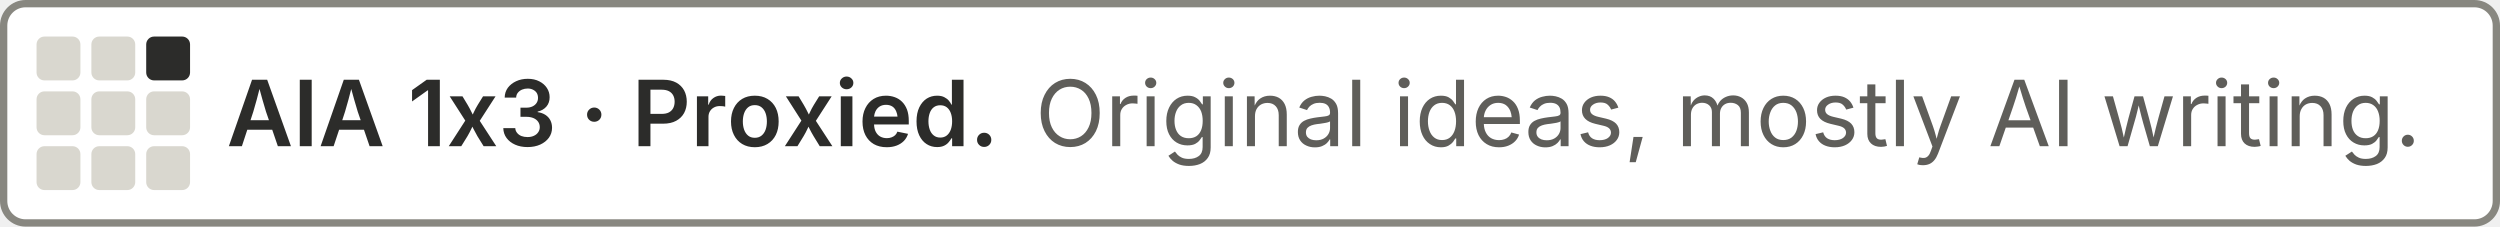
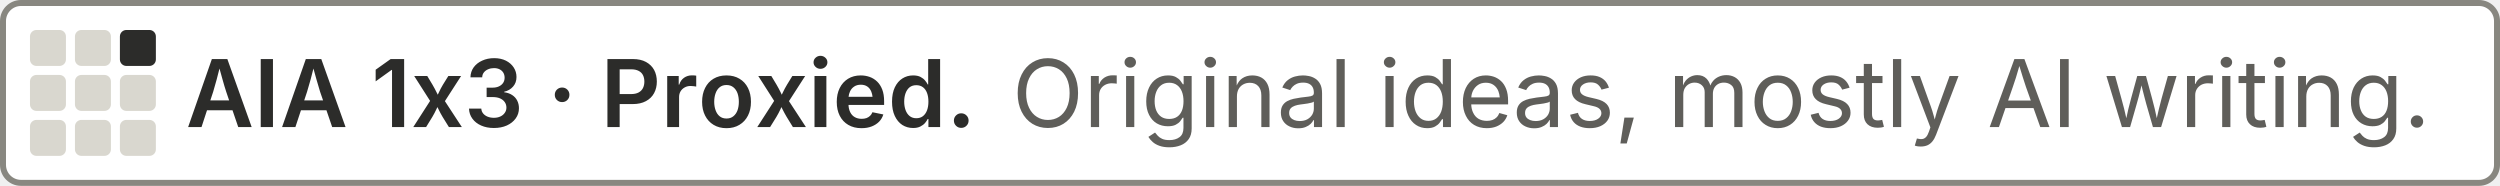
- <svg xmlns="http://www.w3.org/2000/svg" width="342" height="31" viewBox="0 0 342 31" role="img" aria-label="AIA 1x3 · Proxied: original ideas, mostly AI writing">
-   <rect x="0.5" y="0.5" width="341" height="30" rx="3" fill="#FFFFFF" stroke="#888780" />
+ <svg xmlns="http://www.w3.org/2000/svg" width="417" height="31" viewBox="0 0 417 31" role="img" aria-label="AIA 1x3 · Proxied: original ideas, mostly AI writing">
+   <rect x="0.5" y="0.5" width="416" height="30" rx="3" fill="#FFFFFF" stroke="#888780" />
  <rect x="5" y="5" width="6" height="6" rx="1.08" fill="#D9D7CF" />
  <rect x="12.5" y="5" width="6" height="6" rx="1.08" fill="#D9D7CF" />
  <rect x="20" y="5" width="6" height="6" rx="1.08" fill="#2C2C2A" />
  <rect x="5" y="12.5" width="6" height="6" rx="1.08" fill="#D9D7CF" />
  <rect x="12.5" y="12.5" width="6" height="6" rx="1.08" fill="#D9D7CF" />
  <rect x="20" y="12.5" width="6" height="6" rx="1.08" fill="#D9D7CF" />
  <rect x="5" y="20" width="6" height="6" rx="1.08" fill="#D9D7CF" />
  <rect x="12.5" y="20" width="6" height="6" rx="1.08" fill="#D9D7CF" />
  <rect x="20" y="20" width="6" height="6" rx="1.08" fill="#D9D7CF" />
-   <path fill="#2C2C2A" d="M33.09 20L31.31 20L34.48 10.91L36.55 10.91L39.80 20L38.01 20L37.24 17.75L33.83 17.75L33.09 20M34.27 16.44L36.79 16.44L36.39 15.28Q36.15 14.54 35.90 13.62Q35.71 12.96 35.50 12.17Q35.30 12.97 35.12 13.63Q34.87 14.57 34.65 15.28M41.01 10.91L42.64 10.91L42.64 20L41.01 20M45.64 20L43.86 20L47.03 10.91L49.10 10.91L52.35 20L50.56 20L49.79 17.75L46.39 17.75L45.64 20M46.82 16.44L49.34 16.44L48.94 15.28Q48.71 14.54 48.45 13.62Q48.27 12.96 48.05 12.17Q47.85 12.97 47.67 13.63Q47.42 14.57 47.20 15.28M58.37 10.91L60.17 10.91L60.17 20L58.56 20L58.56 12.36L58.50 12.36L56.37 13.88L56.37 12.33M63.10 20L61.39 20L63.65 16.50L61.52 13.18L63.27 13.18L63.97 14.34Q64.27 14.85 64.51 15.35Q64.59 15.51 64.67 15.67Q64.74 15.51 64.82 15.35Q65.05 14.85 65.36 14.34L66.08 13.18L67.79 13.18L65.63 16.53L67.89 20L66.16 20L65.31 18.63Q65.01 18.11 64.77 17.63Q64.69 17.47 64.62 17.33Q64.54 17.47 64.48 17.63Q64.25 18.11 63.95 18.63M72.17 20.12Q71.21 20.12 70.47 19.79Q69.73 19.46 69.30 18.88Q68.87 18.30 68.85 17.53L70.49 17.53Q70.51 17.91 70.74 18.18Q70.96 18.46 71.33 18.61Q71.70 18.75 72.17 18.75Q72.66 18.75 73.03 18.58Q73.41 18.41 73.62 18.10Q73.84 17.80 73.84 17.39Q73.84 16.98 73.62 16.66Q73.40 16.34 72.99 16.16Q72.58 15.98 72 15.98L71.20 15.98L71.20 14.73L72 14.73Q72.48 14.73 72.84 14.56Q73.20 14.39 73.40 14.09Q73.60 13.79 73.60 13.40Q73.60 13.01 73.43 12.72Q73.25 12.44 72.93 12.28Q72.61 12.11 72.19 12.11Q71.77 12.11 71.41 12.26Q71.06 12.41 70.84 12.69Q70.62 12.96 70.61 13.35L69.04 13.35Q69.05 12.59 69.47 12.01Q69.90 11.44 70.61 11.11Q71.32 10.78 72.20 10.78Q73.11 10.78 73.78 11.13Q74.45 11.47 74.82 12.04Q75.19 12.61 75.19 13.30Q75.19 14.07 74.74 14.59Q74.29 15.10 73.55 15.27L73.55 15.34Q74.18 15.43 74.62 15.72Q75.06 16.01 75.29 16.46Q75.52 16.91 75.52 17.48Q75.52 18.24 75.09 18.84Q74.65 19.44 73.90 19.78Q73.14 20.12 72.17 20.12M81.29 16.66Q80.88 16.66 80.59 16.38Q80.31 16.10 80.31 15.68Q80.31 15.28 80.59 15Q80.88 14.71 81.29 14.71Q81.70 14.71 81.99 15Q82.27 15.28 82.27 15.68Q82.27 16.10 81.99 16.38Q81.70 16.66 81.29 16.66M88.98 20L87.35 20L87.35 10.91L90.75 10.91Q91.79 10.91 92.51 11.30Q93.22 11.69 93.59 12.37Q93.95 13.05 93.95 13.91Q93.95 14.79 93.58 15.47Q93.21 16.14 92.49 16.53Q91.77 16.92 90.72 16.92L88.98 16.92L88.98 20M88.98 12.27L88.98 15.58L90.51 15.58Q91.13 15.58 91.52 15.37Q91.91 15.15 92.10 14.78Q92.29 14.40 92.29 13.91Q92.29 13.43 92.10 13.06Q91.91 12.69 91.52 12.48Q91.12 12.27 90.50 12.27M96.92 20L95.34 20L95.34 13.18L96.88 13.18L96.88 14.32L96.95 14.32Q97.13 13.73 97.59 13.41Q98.05 13.08 98.63 13.08Q98.77 13.08 98.93 13.10Q99.10 13.11 99.21 13.13L99.21 14.59Q99.12 14.56 98.90 14.53Q98.68 14.51 98.46 14.51Q98.02 14.51 97.67 14.70Q97.32 14.89 97.12 15.22Q96.92 15.55 96.92 15.98M103.26 20.14Q102.26 20.14 101.53 19.70Q100.80 19.26 100.40 18.46Q100 17.67 100 16.62Q100 15.56 100.40 14.77Q100.80 13.97 101.53 13.53Q102.26 13.09 103.26 13.09Q104.26 13.09 104.99 13.53Q105.73 13.97 106.13 14.77Q106.52 15.56 106.52 16.62Q106.52 17.67 106.13 18.46Q105.73 19.26 104.99 19.70Q104.26 20.14 103.26 20.14M103.26 18.85Q103.81 18.85 104.18 18.55Q104.55 18.25 104.73 17.75Q104.91 17.24 104.91 16.62Q104.91 15.99 104.73 15.48Q104.55 14.98 104.18 14.68Q103.81 14.38 103.26 14.38Q102.70 14.38 102.34 14.68Q101.98 14.98 101.80 15.48Q101.62 15.98 101.62 16.62Q101.62 17.24 101.80 17.75Q101.98 18.25 102.34 18.55Q102.70 18.85 103.26 18.85M109.09 20L107.37 20L109.63 16.50L107.51 13.18L109.25 13.18L109.95 14.34Q110.25 14.85 110.49 15.35Q110.57 15.51 110.65 15.67Q110.72 15.51 110.80 15.35Q111.03 14.85 111.34 14.34L112.06 13.18L113.77 13.18L111.61 16.53L113.87 20L112.14 20L111.30 18.63Q110.99 18.11 110.75 17.63Q110.68 17.47 110.60 17.33Q110.53 17.47 110.46 17.63Q110.24 18.11 109.93 18.63M116.61 20L115.02 20L115.02 13.18L116.61 13.18L116.61 20M115.81 12.21Q115.44 12.21 115.16 11.96Q114.89 11.70 114.89 11.35Q114.89 10.98 115.16 10.73Q115.44 10.47 115.81 10.47Q116.20 10.47 116.47 10.73Q116.74 10.98 116.74 11.34Q116.74 11.70 116.47 11.96Q116.20 12.21 115.81 12.21M121.31 20.14Q120.28 20.14 119.53 19.71Q118.79 19.27 118.39 18.49Q117.99 17.70 117.99 16.63Q117.99 15.57 118.39 14.78Q118.78 13.99 119.50 13.54Q120.23 13.09 121.20 13.09Q121.83 13.09 122.39 13.29Q122.96 13.49 123.39 13.91Q123.83 14.34 124.08 14.99Q124.32 15.64 124.32 16.53L124.32 17.03L119.57 17.03Q119.59 17.60 119.79 18Q120.01 18.44 120.40 18.67Q120.80 18.90 121.33 18.90Q121.67 18.90 121.96 18.79Q122.24 18.69 122.45 18.50Q122.66 18.30 122.76 18.01L124.22 18.31Q124.05 18.86 123.66 19.27Q123.26 19.68 122.67 19.91Q122.07 20.14 121.31 20.14M119.57 15.95L122.78 15.95Q122.74 15.57 122.61 15.26Q122.44 14.82 122.09 14.58Q121.73 14.34 121.21 14.34Q120.69 14.34 120.32 14.58Q119.95 14.83 119.76 15.24Q119.61 15.57 119.57 15.95M128.20 20.12Q127.39 20.12 126.76 19.71Q126.12 19.30 125.75 18.51Q125.38 17.72 125.38 16.60Q125.38 15.47 125.76 14.68Q126.14 13.90 126.77 13.49Q127.41 13.09 128.19 13.09Q128.80 13.09 129.19 13.30Q129.58 13.50 129.81 13.78Q130.04 14.06 130.15 14.31L130.22 14.31L130.22 10.91L131.81 10.91L131.81 20L130.25 20L130.25 18.92L130.15 18.92Q130.03 19.16 129.79 19.44Q129.56 19.73 129.18 19.92Q128.79 20.12 128.20 20.12M128.63 18.82Q129.15 18.82 129.51 18.54Q129.87 18.26 130.06 17.76Q130.25 17.26 130.25 16.59Q130.25 15.93 130.06 15.44Q129.88 14.95 129.51 14.67Q129.15 14.40 128.63 14.40Q128.09 14.40 127.73 14.68Q127.37 14.96 127.19 15.46Q127.01 15.96 127.01 16.59Q127.01 17.23 127.19 17.73Q127.37 18.24 127.74 18.53Q128.10 18.82 128.63 18.82M134.63 20.10Q134.22 20.10 133.94 19.82Q133.66 19.54 133.66 19.13Q133.66 18.72 133.94 18.44Q134.22 18.16 134.63 18.16Q135.05 18.16 135.33 18.44Q135.61 18.72 135.61 19.13Q135.61 19.54 135.33 19.82Q135.05 20.10 134.63 20.10" />
-   <path fill="#5F5E5A" d="M146.41 20.12Q145.25 20.12 144.33 19.56Q143.42 18.99 142.90 17.95Q142.37 16.90 142.37 15.46Q142.37 14.01 142.90 12.97Q143.42 11.92 144.33 11.35Q145.25 10.78 146.41 10.78Q147.58 10.78 148.49 11.35Q149.40 11.92 149.92 12.97Q150.44 14.01 150.44 15.46Q150.44 16.90 149.92 17.95Q149.40 18.99 148.49 19.56Q147.58 20.12 146.41 20.12M146.41 19.05Q147.22 19.05 147.88 18.64Q148.54 18.22 148.92 17.42Q149.31 16.62 149.31 15.46Q149.31 14.29 148.92 13.48Q148.54 12.68 147.88 12.27Q147.22 11.86 146.41 11.86Q145.59 11.86 144.94 12.27Q144.28 12.69 143.89 13.49Q143.50 14.29 143.50 15.46Q143.50 16.62 143.89 17.42Q144.28 18.22 144.94 18.63Q145.59 19.05 146.41 19.05M153.25 20L152.15 20L152.15 13.18L153.21 13.18L153.21 14.23L153.29 14.23Q153.47 13.71 153.96 13.39Q154.44 13.08 155.06 13.08Q155.18 13.08 155.35 13.08Q155.51 13.09 155.61 13.10L155.61 14.20Q155.56 14.19 155.37 14.17Q155.17 14.14 154.95 14.14Q154.46 14.14 154.08 14.35Q153.69 14.55 153.47 14.91Q153.25 15.26 153.25 15.73M157.95 20L156.86 20L156.86 13.18L157.95 13.18L157.95 20M157.41 12.06Q157.10 12.06 156.87 11.85Q156.65 11.63 156.65 11.33Q156.65 11.03 156.87 10.82Q157.10 10.61 157.41 10.61Q157.73 10.61 157.95 10.82Q158.18 11.03 158.18 11.33Q158.18 11.63 157.95 11.85Q157.73 12.06 157.41 12.06M162.65 22.70Q161.89 22.70 161.34 22.51Q160.79 22.31 160.42 22Q160.05 21.68 159.84 21.31L160.73 20.73Q160.88 20.93 161.09 21.17Q161.31 21.40 161.68 21.57Q162.05 21.74 162.65 21.74Q163.47 21.74 163.99 21.35Q164.52 20.96 164.52 20.12L164.52 18.75L164.42 18.75Q164.30 18.94 164.09 19.21Q163.88 19.48 163.49 19.69Q163.09 19.89 162.43 19.89Q161.62 19.89 160.96 19.50Q160.31 19.11 159.93 18.37Q159.55 17.63 159.55 16.56Q159.55 15.50 159.93 14.72Q160.30 13.95 160.95 13.52Q161.61 13.09 162.46 13.09Q163.12 13.09 163.51 13.31Q163.91 13.52 164.12 13.80Q164.33 14.09 164.45 14.27L164.55 14.27L164.55 13.18L165.62 13.18L165.62 20.18Q165.62 21.06 165.22 21.61Q164.83 22.17 164.15 22.44Q163.48 22.70 162.65 22.70M162.62 18.91Q163.24 18.91 163.67 18.63Q164.09 18.35 164.31 17.81Q164.53 17.28 164.53 16.53Q164.53 15.81 164.32 15.25Q164.10 14.70 163.67 14.39Q163.25 14.07 162.62 14.07Q161.97 14.07 161.54 14.41Q161.10 14.74 160.89 15.29Q160.67 15.85 160.67 16.53Q160.67 17.24 160.89 17.77Q161.11 18.31 161.54 18.61Q161.98 18.91 162.62 18.91M168.65 20L167.55 20L167.55 13.18L168.65 13.18L168.65 20M168.10 12.06Q167.79 12.06 167.57 11.85Q167.34 11.63 167.34 11.33Q167.34 11.03 167.57 10.82Q167.79 10.61 168.10 10.61Q168.42 10.61 168.65 10.82Q168.87 11.03 168.87 11.33Q168.87 11.63 168.65 11.85Q168.42 12.06 168.10 12.06M171.68 15.91L171.68 20L170.58 20L170.58 13.18L171.63 13.18L171.64 14.44Q171.93 13.80 172.38 13.49Q172.95 13.09 173.73 13.09Q174.42 13.09 174.93 13.37Q175.45 13.66 175.74 14.23Q176.03 14.80 176.03 15.67L176.03 20L174.93 20L174.93 15.76Q174.93 14.97 174.52 14.53Q174.11 14.08 173.40 14.08Q172.91 14.08 172.52 14.29Q172.13 14.51 171.90 14.92Q171.68 15.32 171.68 15.91M179.87 20.16Q179.23 20.16 178.70 19.91Q178.17 19.67 177.86 19.20Q177.55 18.73 177.55 18.06Q177.55 17.47 177.78 17.11Q178.01 16.74 178.40 16.53Q178.79 16.32 179.26 16.22Q179.73 16.11 180.20 16.05Q180.81 15.97 181.20 15.93Q181.58 15.89 181.77 15.78Q181.95 15.68 181.95 15.43L181.95 15.39Q181.95 14.96 181.79 14.67Q181.64 14.37 181.32 14.21Q181 14.06 180.53 14.06Q180.04 14.06 179.69 14.21Q179.34 14.36 179.12 14.59Q178.91 14.82 178.80 15.06L177.74 14.71Q178 14.09 178.45 13.73Q178.90 13.38 179.43 13.24Q179.97 13.09 180.49 13.09Q180.84 13.09 181.27 13.17Q181.71 13.26 182.12 13.50Q182.52 13.74 182.79 14.22Q183.05 14.70 183.05 15.50L183.05 20L181.97 20L181.97 19.07L181.90 19.07Q181.78 19.31 181.53 19.56Q181.27 19.82 180.86 19.99Q180.45 20.16 179.87 20.16M180.06 19.19Q180.67 19.19 181.09 18.95Q181.51 18.71 181.73 18.33Q181.95 17.95 181.95 17.53L181.95 16.59Q181.89 16.67 181.66 16.73Q181.43 16.80 181.14 16.84Q180.85 16.89 180.58 16.93Q180.31 16.96 180.15 16.98Q179.76 17.03 179.41 17.15Q179.07 17.27 178.86 17.49Q178.65 17.72 178.65 18.11Q178.65 18.47 178.83 18.71Q179.02 18.94 179.33 19.07Q179.65 19.19 180.06 19.19M184.98 10.91L186.08 10.91L186.08 20L184.98 20M192.62 20L191.52 20L191.52 13.18L192.62 13.18L192.62 20M192.08 12.06Q191.77 12.06 191.54 11.85Q191.32 11.63 191.32 11.33Q191.32 11.03 191.54 10.82Q191.77 10.61 192.08 10.61Q192.40 10.61 192.62 10.82Q192.85 11.03 192.85 11.33Q192.85 11.63 192.62 11.85Q192.40 12.06 192.08 12.06M197.11 20.15Q196.26 20.15 195.61 19.71Q194.95 19.28 194.59 18.49Q194.22 17.69 194.22 16.61Q194.22 15.53 194.59 14.74Q194.96 13.95 195.61 13.52Q196.27 13.09 197.11 13.09Q197.78 13.09 198.17 13.31Q198.56 13.53 198.77 13.81Q198.98 14.09 199.09 14.27L199.18 14.27L199.18 10.91L200.28 10.91L200.28 20L199.21 20L199.21 18.94L199.09 18.94Q198.98 19.13 198.77 19.42Q198.55 19.70 198.16 19.92Q197.76 20.15 197.11 20.15M197.27 19.16Q197.90 19.16 198.32 18.84Q198.75 18.51 198.97 17.93Q199.19 17.35 199.19 16.59Q199.19 15.84 198.97 15.27Q198.76 14.71 198.33 14.39Q197.90 14.07 197.27 14.07Q196.63 14.07 196.20 14.41Q195.77 14.74 195.55 15.32Q195.34 15.89 195.34 16.59Q195.34 17.31 195.56 17.89Q195.77 18.47 196.21 18.82Q196.64 19.16 197.27 19.16M205.07 20.15Q204.08 20.15 203.37 19.71Q202.65 19.27 202.26 18.48Q201.88 17.69 201.88 16.64Q201.88 15.59 202.25 14.79Q202.63 13.99 203.32 13.54Q204.02 13.09 204.95 13.09Q205.49 13.09 206.02 13.27Q206.54 13.45 206.97 13.85Q207.41 14.25 207.66 14.90Q207.92 15.56 207.92 16.50L207.92 16.96L202.99 16.96Q203.01 17.62 203.25 18.10Q203.51 18.63 203.98 18.90Q204.46 19.17 205.08 19.17Q205.48 19.17 205.81 19.05Q206.14 18.94 206.38 18.70Q206.62 18.47 206.75 18.12L207.81 18.41Q207.65 18.93 207.27 19.32Q206.89 19.71 206.33 19.93Q205.78 20.15 205.07 20.15M202.99 16.03L206.80 16.03Q206.76 15.57 206.61 15.18Q206.39 14.66 205.98 14.36Q205.56 14.07 204.95 14.07Q204.33 14.07 203.89 14.37Q203.45 14.67 203.22 15.15Q203.02 15.57 202.99 16.03M211.40 20.16Q210.76 20.16 210.23 19.91Q209.70 19.67 209.39 19.20Q209.08 18.73 209.08 18.06Q209.08 17.47 209.31 17.11Q209.54 16.74 209.93 16.53Q210.32 16.32 210.79 16.22Q211.26 16.11 211.73 16.05Q212.34 15.97 212.73 15.93Q213.11 15.89 213.30 15.78Q213.48 15.68 213.48 15.43L213.48 15.39Q213.48 14.96 213.33 14.67Q213.17 14.37 212.85 14.21Q212.53 14.06 212.06 14.06Q211.57 14.06 211.22 14.21Q210.87 14.36 210.66 14.59Q210.44 14.82 210.33 15.06L209.27 14.71Q209.54 14.09 209.98 13.73Q210.43 13.38 210.96 13.24Q211.50 13.09 212.03 13.09Q212.37 13.09 212.80 13.17Q213.24 13.26 213.65 13.50Q214.05 13.74 214.32 14.22Q214.58 14.70 214.58 15.50L214.58 20L213.50 20L213.50 19.07L213.43 19.07Q213.31 19.31 213.06 19.56Q212.80 19.82 212.39 19.99Q211.98 20.16 211.40 20.16M211.59 19.19Q212.20 19.19 212.62 18.95Q213.04 18.71 213.26 18.33Q213.48 17.95 213.48 17.53L213.48 16.59Q213.42 16.67 213.19 16.73Q212.97 16.80 212.68 16.84Q212.39 16.89 212.11 16.93Q211.84 16.96 211.68 16.98Q211.29 17.03 210.94 17.15Q210.60 17.27 210.39 17.49Q210.18 17.72 210.18 18.11Q210.18 18.47 210.37 18.71Q210.55 18.94 210.87 19.07Q211.18 19.19 211.59 19.19M218.83 20.15Q218.13 20.15 217.58 19.94Q217.04 19.74 216.68 19.33Q216.33 18.93 216.21 18.35L217.25 18.10Q217.40 18.66 217.80 18.92Q218.21 19.18 218.82 19.18Q219.53 19.18 219.96 18.88Q220.38 18.57 220.38 18.15Q220.38 17.80 220.13 17.56Q219.89 17.33 219.38 17.21L218.24 16.94Q217.32 16.72 216.87 16.26Q216.41 15.80 216.41 15.08Q216.41 14.49 216.74 14.05Q217.07 13.60 217.64 13.34Q218.21 13.09 218.94 13.09Q219.64 13.09 220.13 13.30Q220.63 13.51 220.93 13.88Q221.24 14.25 221.39 14.73L220.40 14.99Q220.26 14.62 219.93 14.32Q219.61 14.02 218.95 14.02Q218.34 14.02 217.93 14.31Q217.52 14.59 217.52 15.01Q217.52 15.39 217.80 15.62Q218.07 15.85 218.67 15.99L219.70 16.23Q220.63 16.45 221.08 16.91Q221.52 17.38 221.52 18.08Q221.52 18.68 221.18 19.14Q220.84 19.61 220.24 19.88Q219.63 20.15 218.83 20.15M223.77 22.19L222.93 22.19L223.46 18.73L224.72 18.73M231.32 20L230.23 20L230.23 13.18L231.29 13.18L231.30 14.43Q231.43 14.05 231.66 13.78Q231.96 13.42 232.37 13.24Q232.77 13.05 233.21 13.05Q233.96 13.05 234.42 13.51Q234.79 13.88 234.95 14.44Q235.08 14.10 235.31 13.83Q235.63 13.46 236.09 13.26Q236.56 13.05 237.10 13.05Q237.69 13.05 238.18 13.31Q238.67 13.57 238.96 14.09Q239.25 14.60 239.25 15.40L239.25 20L238.15 20L238.15 15.43Q238.15 14.69 237.73 14.37Q237.32 14.06 236.77 14.06Q236.31 14.06 235.98 14.25Q235.65 14.44 235.47 14.78Q235.29 15.11 235.29 15.54L235.29 20L234.19 20L234.19 15.32Q234.19 14.75 233.81 14.40Q233.43 14.06 232.85 14.06Q232.45 14.06 232.10 14.24Q231.75 14.43 231.54 14.79Q231.32 15.16 231.32 15.70M243.95 20.15Q243.03 20.15 242.33 19.71Q241.63 19.27 241.24 18.47Q240.85 17.68 240.85 16.63Q240.85 15.56 241.24 14.77Q241.63 13.97 242.33 13.53Q243.03 13.09 243.95 13.09Q244.89 13.09 245.59 13.53Q246.29 13.97 246.68 14.77Q247.07 15.56 247.07 16.63Q247.07 17.68 246.68 18.47Q246.29 19.27 245.59 19.71Q244.89 20.15 243.95 20.15M243.95 19.16Q244.64 19.16 245.09 18.81Q245.53 18.46 245.75 17.88Q245.96 17.30 245.96 16.63Q245.96 15.95 245.75 15.37Q245.53 14.79 245.09 14.43Q244.64 14.07 243.95 14.07Q243.27 14.07 242.83 14.43Q242.39 14.79 242.18 15.37Q241.96 15.95 241.96 16.63Q241.96 17.30 242.18 17.88Q242.39 18.46 242.83 18.81Q243.27 19.16 243.95 19.16M250.99 20.15Q250.29 20.15 249.74 19.94Q249.20 19.74 248.84 19.33Q248.49 18.93 248.37 18.35L249.41 18.10Q249.56 18.66 249.96 18.92Q250.37 19.18 250.98 19.18Q251.69 19.18 252.12 18.88Q252.54 18.57 252.54 18.15Q252.54 17.80 252.29 17.56Q252.05 17.33 251.54 17.21L250.40 16.94Q249.48 16.72 249.02 16.26Q248.57 15.80 248.57 15.08Q248.57 14.49 248.90 14.05Q249.23 13.60 249.80 13.34Q250.37 13.09 251.10 13.09Q251.80 13.09 252.29 13.30Q252.78 13.51 253.09 13.88Q253.40 14.25 253.55 14.73L252.56 14.99Q252.42 14.62 252.09 14.32Q251.77 14.02 251.11 14.02Q250.50 14.02 250.09 14.31Q249.68 14.59 249.68 15.01Q249.68 15.39 249.96 15.62Q250.23 15.85 250.83 15.99L251.86 16.23Q252.79 16.45 253.24 16.91Q253.68 17.38 253.68 18.08Q253.68 18.68 253.34 19.14Q253 19.61 252.40 19.88Q251.79 20.15 250.99 20.15M256.55 13.18L257.95 13.18L257.95 14.12L256.55 14.12L256.55 18.23Q256.55 18.69 256.74 18.90Q256.92 19.11 257.36 19.11Q257.46 19.11 257.62 19.08Q257.78 19.06 257.92 19.04L258.14 19.96Q257.97 20.02 257.76 20.05Q257.54 20.09 257.33 20.09Q256.44 20.09 255.95 19.62Q255.45 19.15 255.45 18.32L255.45 14.12L254.43 14.12L254.43 13.18L255.45 13.18L255.45 11.55L256.55 11.55M259.36 10.91L260.46 10.91L260.46 20L259.36 20M262.28 22.47L262.56 21.52L262.67 21.55Q263.01 21.64 263.28 21.60Q263.56 21.56 263.78 21.32Q264 21.09 264.16 20.60L264.36 20.04L261.75 13.18L262.95 13.18L264.41 17.22Q264.64 17.86 264.80 18.48Q264.86 18.74 264.93 18.99Q265 18.74 265.07 18.47Q265.23 17.85 265.46 17.22L266.92 13.18L268.12 13.18L265.12 21.02Q264.91 21.56 264.62 21.91Q264.33 22.26 263.95 22.43Q263.56 22.60 263.08 22.60Q262.79 22.60 262.57 22.56Q262.36 22.51 262.28 22.47M273.51 20L272.28 20L275.58 10.91L276.92 10.91L280.27 20L279.05 20L278.14 17.46L274.39 17.46L273.51 20M274.75 16.45L277.78 16.45L277.12 14.60Q276.94 14.10 276.71 13.35Q276.52 12.74 276.25 11.83Q275.98 12.75 275.79 13.38Q275.54 14.14 275.39 14.60M281.68 10.91L282.84 10.91L282.84 20L281.68 20M291.05 20L289.96 20L287.89 13.18L289.05 13.18L289.88 16.15Q290.05 16.77 290.25 17.53Q290.39 18.12 290.54 18.82Q290.68 18.15 290.82 17.58Q291 16.80 291.18 16.15L292 13.18L293.17 13.18L293.98 16.15Q294.15 16.78 294.34 17.55Q294.47 18.13 294.61 18.80Q294.75 18.14 294.90 17.56Q295.09 16.80 295.27 16.15L296.10 13.18L297.26 13.18L295.19 20L294.10 20L293.21 16.91Q293.08 16.44 292.95 15.95Q292.82 15.47 292.70 14.95Q292.64 14.69 292.57 14.42Q292.51 14.68 292.45 14.95Q292.32 15.47 292.20 15.96Q292.07 16.45 291.93 16.91M299.75 20L298.65 20L298.65 13.18L299.71 13.18L299.71 14.23L299.79 14.23Q299.98 13.71 300.46 13.39Q300.95 13.08 301.56 13.08Q301.68 13.08 301.85 13.08Q302.02 13.09 302.11 13.10L302.11 14.20Q302.06 14.19 301.87 14.17Q301.67 14.14 301.45 14.14Q300.97 14.14 300.58 14.35Q300.19 14.55 299.97 14.91Q299.75 15.26 299.75 15.73M304.46 20L303.36 20L303.36 13.18L304.46 13.18L304.46 20M303.91 12.06Q303.60 12.06 303.38 11.85Q303.15 11.63 303.15 11.33Q303.15 11.03 303.38 10.82Q303.60 10.61 303.91 10.61Q304.23 10.61 304.46 10.82Q304.68 11.03 304.68 11.33Q304.68 11.63 304.46 11.85Q304.23 12.06 303.91 12.06M307.67 13.18L309.07 13.18L309.07 14.12L307.67 14.12L307.67 18.23Q307.67 18.69 307.85 18.90Q308.04 19.11 308.47 19.11Q308.58 19.11 308.74 19.08Q308.90 19.06 309.03 19.04L309.26 19.96Q309.09 20.02 308.87 20.05Q308.66 20.09 308.44 20.09Q307.56 20.09 307.06 19.62Q306.57 19.15 306.57 18.32L306.57 14.12L305.54 14.12L305.54 13.18L306.57 13.18L306.57 11.55L307.67 11.55M311.57 20L310.48 20L310.48 13.18L311.57 13.18L311.57 20M311.03 12.06Q310.72 12.06 310.49 11.85Q310.27 11.63 310.27 11.33Q310.27 11.03 310.49 10.82Q310.72 10.61 311.03 10.61Q311.35 10.61 311.57 10.82Q311.80 11.03 311.80 11.33Q311.80 11.63 311.57 11.85Q311.35 12.06 311.03 12.06M314.60 15.91L314.60 20L313.50 20L313.50 13.18L314.56 13.18L314.56 14.44Q314.85 13.80 315.30 13.49Q315.88 13.09 316.65 13.09Q317.34 13.09 317.86 13.37Q318.38 13.66 318.67 14.23Q318.96 14.80 318.96 15.67L318.96 20L317.86 20L317.86 15.76Q317.86 14.97 317.45 14.53Q317.04 14.08 316.32 14.08Q315.83 14.08 315.44 14.29Q315.05 14.51 314.83 14.92Q314.60 15.32 314.60 15.91M323.65 22.70Q322.90 22.70 322.34 22.51Q321.79 22.31 321.42 22Q321.06 21.68 320.84 21.31L321.74 20.73Q321.88 20.93 322.10 21.17Q322.32 21.40 322.69 21.57Q323.05 21.74 323.65 21.74Q324.47 21.74 325 21.35Q325.53 20.96 325.53 20.12L325.53 18.75L325.42 18.75Q325.31 18.94 325.10 19.21Q324.89 19.48 324.49 19.69Q324.10 19.89 323.44 19.89Q322.62 19.89 321.97 19.50Q321.31 19.11 320.94 18.37Q320.56 17.63 320.56 16.56Q320.56 15.50 320.93 14.72Q321.30 13.95 321.96 13.52Q322.61 13.09 323.46 13.09Q324.12 13.09 324.52 13.31Q324.91 13.52 325.12 13.80Q325.34 14.09 325.45 14.27L325.56 14.27L325.56 13.18L326.63 13.18L326.63 20.18Q326.63 21.06 326.23 21.61Q325.83 22.17 325.16 22.44Q324.48 22.70 323.65 22.70M323.62 18.91Q324.24 18.91 324.67 18.63Q325.10 18.35 325.32 17.81Q325.54 17.28 325.54 16.53Q325.54 15.81 325.32 15.25Q325.11 14.70 324.68 14.39Q324.25 14.07 323.62 14.07Q322.98 14.07 322.54 14.41Q322.11 14.74 321.89 15.29Q321.68 15.85 321.68 16.53Q321.68 17.24 321.89 17.77Q322.11 18.31 322.55 18.61Q322.98 18.91 323.62 18.91M329.39 20.08Q329.05 20.08 328.81 19.84Q328.57 19.60 328.57 19.26Q328.57 18.91 328.81 18.67Q329.05 18.43 329.39 18.43Q329.73 18.43 329.97 18.67Q330.21 18.91 330.21 19.26Q330.21 19.60 329.97 19.84Q329.73 20.08 329.39 20.08" />
+   <path fill="#2C2C2A" d="M33.61 21.20L31.38 21.20L35.34 9.85L37.92 9.85L41.98 21.20L39.74 21.20L38.78 18.39L34.53 18.39L33.61 21.20M35.08 16.75L38.22 16.75L37.73 15.30Q37.43 14.39 37.11 13.23Q36.88 12.41 36.61 11.43Q36.36 12.42 36.14 13.26Q35.83 14.42 35.56 15.30M43.49 9.85L45.53 9.85L45.53 21.20L43.49 21.20M49.27 21.20L47.05 21.20L51.01 9.85L53.59 9.85L57.64 21.20L55.41 21.20L54.45 18.39L50.20 18.39L49.27 21.20M50.74 16.75L53.89 16.75L53.39 15.30Q53.10 14.39 52.78 13.23Q52.55 12.41 52.28 11.43Q52.03 12.42 51.81 13.26Q51.50 14.42 51.22 15.30M65.16 9.85L67.41 9.85L67.41 21.20L65.39 21.20L65.39 11.66L65.32 11.66L62.66 13.57L62.66 11.63M71.07 21.20L68.93 21.20L71.74 16.83L69.09 12.68L71.27 12.68L72.14 14.13Q72.52 14.78 72.82 15.40Q72.92 15.60 73.02 15.80Q73.11 15.60 73.21 15.40Q73.49 14.78 73.88 14.13L74.78 12.68L76.91 12.68L74.21 16.87L77.04 21.20L74.88 21.20L73.82 19.49Q73.44 18.85 73.15 18.24Q73.05 18.05 72.96 17.86Q72.86 18.05 72.78 18.24Q72.50 18.85 72.12 19.49M82.38 21.35Q81.18 21.35 80.26 20.94Q79.33 20.53 78.80 19.80Q78.26 19.07 78.23 18.12L80.28 18.12Q80.31 18.59 80.59 18.93Q80.87 19.27 81.33 19.46Q81.80 19.65 82.38 19.65Q82.99 19.65 83.46 19.43Q83.92 19.22 84.19 18.83Q84.47 18.45 84.47 17.95Q84.47 17.43 84.19 17.03Q83.92 16.64 83.41 16.41Q82.90 16.19 82.17 16.19L81.17 16.19L81.17 14.62L82.17 14.62Q82.77 14.62 83.22 14.41Q83.67 14.20 83.92 13.83Q84.17 13.45 84.17 12.96Q84.17 12.48 83.95 12.12Q83.73 11.76 83.33 11.56Q82.93 11.36 82.40 11.36Q81.88 11.36 81.43 11.55Q80.99 11.73 80.72 12.07Q80.44 12.42 80.43 12.90L78.47 12.90Q78.49 11.95 79.01 11.23Q79.54 10.51 80.43 10.11Q81.32 9.70 82.42 9.70Q83.55 9.70 84.39 10.12Q85.23 10.55 85.69 11.26Q86.15 11.98 86.15 12.84Q86.15 13.80 85.58 14.44Q85.02 15.09 84.10 15.30L84.10 15.39Q84.89 15.49 85.44 15.86Q85.99 16.22 86.27 16.78Q86.56 17.35 86.56 18.05Q86.56 19.01 86.02 19.75Q85.48 20.50 84.54 20.93Q83.60 21.35 82.38 21.35M93.76 17.03Q93.25 17.03 92.89 16.68Q92.54 16.33 92.54 15.81Q92.54 15.30 92.89 14.95Q93.25 14.60 93.76 14.60Q94.28 14.60 94.63 14.95Q94.98 15.30 94.98 15.81Q94.98 16.33 94.63 16.68Q94.28 17.03 93.76 17.03M103.36 21.20L101.32 21.20L101.32 9.85L105.56 9.85Q106.87 9.85 107.76 10.34Q108.65 10.83 109.11 11.67Q109.56 12.52 109.56 13.61Q109.56 14.69 109.10 15.54Q108.64 16.39 107.74 16.87Q106.84 17.36 105.53 17.36L103.36 17.36L103.36 21.20M103.36 11.56L103.36 15.69L105.27 15.69Q106.04 15.69 106.53 15.42Q107.02 15.15 107.25 14.68Q107.48 14.21 107.48 13.61Q107.48 13 107.25 12.54Q107.02 12.07 106.52 11.82Q106.03 11.56 105.25 11.56M113.27 21.20L111.29 21.20L111.29 12.68L113.21 12.68L113.21 14.11L113.30 14.11Q113.53 13.37 114.10 12.97Q114.67 12.57 115.41 12.57Q115.57 12.57 115.78 12.58Q115.98 12.60 116.13 12.62L116.13 14.44Q116.01 14.41 115.73 14.38Q115.46 14.34 115.19 14.34Q114.64 14.34 114.21 14.58Q113.77 14.82 113.52 15.23Q113.27 15.65 113.27 16.19M121.18 21.38Q119.94 21.38 119.02 20.82Q118.11 20.27 117.61 19.28Q117.11 18.30 117.11 16.99Q117.11 15.66 117.61 14.67Q118.11 13.67 119.02 13.13Q119.94 12.58 121.18 12.58Q122.43 12.58 123.34 13.13Q124.26 13.67 124.76 14.67Q125.26 15.66 125.26 16.99Q125.26 18.30 124.76 19.28Q124.26 20.27 123.34 20.82Q122.43 21.38 121.18 21.38M121.18 19.77Q121.87 19.77 122.33 19.39Q122.79 19.02 123.02 18.39Q123.24 17.76 123.24 16.98Q123.24 16.20 123.02 15.56Q122.79 14.93 122.33 14.56Q121.87 14.18 121.18 14.18Q120.49 14.18 120.03 14.56Q119.58 14.93 119.36 15.56Q119.13 16.19 119.13 16.98Q119.13 17.76 119.36 18.39Q119.58 19.02 120.03 19.39Q120.49 19.77 121.18 19.77M128.45 21.20L126.31 21.20L129.13 16.83L126.48 12.68L128.66 12.68L129.53 14.13Q129.91 14.78 130.21 15.40Q130.31 15.60 130.40 15.80Q130.50 15.60 130.59 15.40Q130.88 14.78 131.27 14.13L132.16 12.68L134.30 12.68L131.60 16.87L134.43 21.20L132.26 21.20L131.21 19.49Q130.83 18.85 130.53 18.24Q130.43 18.05 130.34 17.86Q130.25 18.05 130.17 18.24Q129.89 18.85 129.51 19.49M137.84 21.20L135.86 21.20L135.86 12.68L137.84 12.68L137.84 21.20M136.85 11.48Q136.38 11.48 136.04 11.16Q135.70 10.84 135.70 10.40Q135.70 9.94 136.04 9.63Q136.38 9.31 136.85 9.31Q137.33 9.31 137.67 9.63Q138.01 9.94 138.01 10.39Q138.01 10.84 137.67 11.16Q137.33 11.48 136.85 11.48M143.70 21.38Q142.42 21.38 141.49 20.83Q140.57 20.29 140.07 19.31Q139.57 18.33 139.57 17Q139.57 15.68 140.06 14.69Q140.55 13.70 141.45 13.14Q142.36 12.58 143.57 12.58Q144.35 12.58 145.06 12.83Q145.76 13.08 146.31 13.61Q146.85 14.13 147.16 14.94Q147.47 15.75 147.47 16.87L147.47 17.50L141.53 17.50Q141.56 18.20 141.81 18.70Q142.08 19.26 142.58 19.54Q143.07 19.82 143.73 19.82Q144.16 19.82 144.52 19.70Q144.87 19.57 145.13 19.32Q145.39 19.07 145.52 18.72L147.34 19.09Q147.13 19.78 146.64 20.29Q146.14 20.80 145.40 21.09Q144.66 21.38 143.70 21.38M141.54 16.15L145.54 16.15Q145.49 15.68 145.33 15.28Q145.11 14.74 144.68 14.44Q144.24 14.13 143.58 14.13Q142.93 14.13 142.47 14.44Q142.01 14.75 141.78 15.26Q141.59 15.67 141.54 16.15M152.30 21.35Q151.30 21.35 150.50 20.84Q149.71 20.32 149.25 19.34Q148.79 18.36 148.79 16.96Q148.79 15.54 149.26 14.56Q149.73 13.58 150.53 13.08Q151.32 12.58 152.30 12.58Q153.06 12.58 153.54 12.83Q154.03 13.09 154.31 13.44Q154.60 13.79 154.74 14.09L154.82 14.09L154.82 9.85L156.81 9.85L156.81 21.20L154.86 21.20L154.86 19.85L154.74 19.85Q154.59 20.16 154.30 20.51Q154 20.86 153.52 21.10Q153.04 21.35 152.30 21.35M152.84 19.72Q153.49 19.72 153.94 19.38Q154.39 19.03 154.63 18.40Q154.86 17.78 154.86 16.95Q154.86 16.12 154.63 15.51Q154.40 14.89 153.95 14.55Q153.49 14.21 152.84 14.21Q152.17 14.21 151.72 14.56Q151.28 14.92 151.05 15.54Q150.82 16.16 150.82 16.95Q150.82 17.74 151.05 18.37Q151.28 19 151.73 19.36Q152.18 19.72 152.84 19.72M160.33 21.33Q159.82 21.33 159.47 20.98Q159.11 20.63 159.11 20.11Q159.11 19.60 159.47 19.25Q159.82 18.90 160.33 18.90Q160.85 18.90 161.20 19.25Q161.56 19.60 161.56 20.11Q161.56 20.63 161.20 20.98Q160.85 21.33 160.33 21.33" />
+   <path fill="#5F5E5A" d="M174.79 21.35Q173.34 21.35 172.20 20.65Q171.06 19.94 170.41 18.64Q169.75 17.33 169.75 15.53Q169.75 13.73 170.41 12.42Q171.06 11.11 172.20 10.41Q173.34 9.70 174.79 9.70Q176.25 9.70 177.38 10.41Q178.52 11.11 179.17 12.42Q179.82 13.73 179.82 15.53Q179.82 17.33 179.17 18.64Q178.52 19.94 177.38 20.65Q176.25 21.35 174.79 21.35M174.79 20.01Q175.81 20.01 176.63 19.50Q177.45 18.98 177.93 17.98Q178.41 16.98 178.41 15.53Q178.41 14.07 177.93 13.07Q177.45 12.07 176.63 11.55Q175.81 11.04 174.79 11.04Q173.77 11.04 172.95 11.56Q172.13 12.07 171.65 13.08Q171.16 14.08 171.16 15.53Q171.16 16.98 171.65 17.98Q172.13 18.98 172.95 19.49Q173.77 20.01 174.79 20.01M183.33 21.20L181.96 21.20L181.96 12.68L183.28 12.68L183.28 13.99L183.37 13.99Q183.61 13.35 184.21 12.95Q184.82 12.56 185.58 12.56Q185.73 12.56 185.94 12.57Q186.15 12.58 186.27 12.58L186.27 13.96Q186.21 13.95 185.97 13.92Q185.73 13.89 185.45 13.89Q184.84 13.89 184.36 14.14Q183.87 14.40 183.60 14.84Q183.33 15.29 183.33 15.87M189.20 21.20L187.83 21.20L187.83 12.68L189.20 12.68L189.20 21.20M188.52 11.29Q188.13 11.29 187.85 11.02Q187.57 10.76 187.57 10.38Q187.57 10 187.85 9.74Q188.13 9.48 188.52 9.48Q188.92 9.48 189.20 9.74Q189.48 10 189.48 10.38Q189.48 10.76 189.20 11.02Q188.92 11.29 188.52 11.29M195.06 24.57Q194.11 24.57 193.42 24.33Q192.73 24.09 192.28 23.69Q191.82 23.29 191.55 22.83L192.66 22.11Q192.85 22.36 193.12 22.65Q193.39 22.95 193.85 23.16Q194.31 23.37 195.06 23.37Q196.08 23.37 196.74 22.88Q197.40 22.40 197.40 21.34L197.40 19.64L197.27 19.64Q197.12 19.88 196.86 20.22Q196.60 20.55 196.10 20.81Q195.61 21.06 194.79 21.06Q193.77 21.06 192.95 20.58Q192.14 20.10 191.67 19.17Q191.19 18.24 191.19 16.90Q191.19 15.59 191.66 14.61Q192.12 13.64 192.94 13.11Q193.76 12.58 194.82 12.58Q195.64 12.58 196.13 12.85Q196.63 13.12 196.89 13.47Q197.16 13.82 197.30 14.05L197.43 14.05L197.43 12.68L198.77 12.68L198.77 21.42Q198.77 22.52 198.27 23.21Q197.78 23.91 196.93 24.24Q196.09 24.57 195.06 24.57M195.02 19.84Q195.80 19.84 196.33 19.49Q196.86 19.14 197.14 18.47Q197.41 17.80 197.41 16.87Q197.41 15.97 197.14 15.28Q196.87 14.59 196.34 14.20Q195.80 13.80 195.02 13.80Q194.21 13.80 193.67 14.22Q193.13 14.63 192.86 15.33Q192.59 16.02 192.59 16.87Q192.59 17.75 192.86 18.42Q193.14 19.09 193.68 19.47Q194.22 19.84 195.02 19.84M202.54 21.20L201.17 21.20L201.17 12.68L202.54 12.68L202.54 21.20M201.87 11.29Q201.48 11.29 201.20 11.02Q200.91 10.76 200.91 10.38Q200.91 10 201.20 9.74Q201.48 9.48 201.87 9.48Q202.26 9.48 202.54 9.74Q202.83 10 202.83 10.38Q202.83 10.76 202.54 11.02Q202.26 11.29 201.87 11.29M206.32 16.10L206.32 21.20L204.95 21.20L204.95 12.68L206.27 12.68L206.28 14.26Q206.63 13.46 207.20 13.07Q207.91 12.58 208.88 12.58Q209.74 12.58 210.39 12.93Q211.04 13.29 211.40 14Q211.76 14.71 211.76 15.79L211.76 21.20L210.39 21.20L210.39 15.91Q210.39 14.92 209.88 14.37Q209.36 13.81 208.47 13.81Q207.86 13.81 207.37 14.08Q206.89 14.34 206.60 14.85Q206.32 15.37 206.32 16.10M216.55 21.40Q215.74 21.40 215.09 21.09Q214.43 20.79 214.04 20.20Q213.65 19.62 213.65 18.78Q213.65 18.05 213.94 17.59Q214.23 17.13 214.71 16.87Q215.20 16.61 215.78 16.48Q216.37 16.35 216.96 16.27Q217.73 16.17 218.21 16.12Q218.69 16.07 218.92 15.94Q219.15 15.81 219.15 15.49L219.15 15.45Q219.15 14.92 218.95 14.55Q218.75 14.18 218.36 13.98Q217.96 13.78 217.37 13.78Q216.76 13.78 216.32 13.97Q215.89 14.16 215.62 14.45Q215.35 14.73 215.21 15.03L213.89 14.60Q214.22 13.82 214.78 13.38Q215.33 12.94 216 12.76Q216.67 12.58 217.33 12.58Q217.76 12.58 218.30 12.68Q218.85 12.78 219.35 13.09Q219.86 13.39 220.19 13.99Q220.52 14.59 220.52 15.59L220.52 21.20L219.17 21.20L219.17 20.04L219.08 20.04Q218.94 20.34 218.62 20.66Q218.30 20.97 217.79 21.18Q217.28 21.40 216.55 21.40M216.79 20.19Q217.55 20.19 218.08 19.89Q218.60 19.59 218.88 19.12Q219.15 18.64 219.15 18.12L219.15 16.94Q219.07 17.04 218.78 17.12Q218.50 17.20 218.14 17.26Q217.78 17.32 217.44 17.36Q217.10 17.41 216.90 17.43Q216.41 17.49 215.98 17.64Q215.55 17.79 215.29 18.07Q215.03 18.36 215.03 18.85Q215.03 19.29 215.26 19.59Q215.49 19.88 215.88 20.03Q216.28 20.19 216.79 20.19M222.93 9.85L224.30 9.85L224.30 21.20L222.93 21.20M232.46 21.20L231.09 21.20L231.09 12.68L232.46 12.68L232.46 21.20M231.79 11.29Q231.40 11.29 231.12 11.02Q230.83 10.76 230.83 10.38Q230.83 10 231.12 9.74Q231.40 9.48 231.79 9.48Q232.18 9.48 232.46 9.74Q232.75 10 232.75 10.38Q232.75 10.76 232.46 11.02Q232.18 11.29 231.79 11.29M238.06 21.38Q237 21.38 236.19 20.84Q235.37 20.30 234.92 19.31Q234.46 18.32 234.46 16.96Q234.46 15.62 234.92 14.63Q235.38 13.64 236.20 13.11Q237.01 12.58 238.07 12.58Q238.90 12.58 239.39 12.85Q239.88 13.13 240.14 13.47Q240.40 13.82 240.54 14.05L240.65 14.05L240.65 9.85L242.02 9.85L242.02 21.20L240.69 21.20L240.69 19.88L240.54 19.88Q240.40 20.12 240.13 20.47Q239.86 20.83 239.37 21.10Q238.88 21.38 238.06 21.38M238.27 20.16Q239.05 20.16 239.58 19.75Q240.11 19.34 240.39 18.62Q240.66 17.89 240.66 16.95Q240.66 16.01 240.39 15.30Q240.12 14.60 239.59 14.20Q239.05 13.80 238.27 13.80Q237.46 13.80 236.92 14.22Q236.39 14.64 236.12 15.35Q235.85 16.07 235.85 16.95Q235.85 17.84 236.12 18.57Q236.40 19.30 236.94 19.73Q237.48 20.16 238.27 20.16M248 21.38Q246.77 21.38 245.87 20.83Q244.98 20.29 244.50 19.30Q244.01 18.32 244.01 17.01Q244.01 15.70 244.48 14.70Q244.96 13.70 245.82 13.14Q246.69 12.58 247.84 12.58Q248.52 12.58 249.18 12.80Q249.84 13.03 250.38 13.53Q250.91 14.02 251.23 14.84Q251.55 15.65 251.55 16.84L251.55 17.41L245.40 17.41Q245.43 18.23 245.73 18.82Q246.05 19.49 246.64 19.83Q247.23 20.16 248.01 20.16Q248.51 20.16 248.93 20.02Q249.34 19.87 249.63 19.58Q249.93 19.29 250.09 18.85L251.42 19.22Q251.22 19.86 250.75 20.35Q250.27 20.83 249.58 21.11Q248.88 21.38 248 21.38M245.41 16.25L250.16 16.25Q250.11 15.67 249.92 15.18Q249.65 14.53 249.13 14.17Q248.61 13.80 247.84 13.80Q247.07 13.80 246.53 14.17Q245.98 14.55 245.69 15.15Q245.44 15.67 245.41 16.25M255.90 21.40Q255.10 21.40 254.44 21.09Q253.78 20.79 253.39 20.20Q253 19.62 253 18.78Q253 18.05 253.29 17.59Q253.58 17.13 254.06 16.87Q254.55 16.61 255.13 16.48Q255.72 16.35 256.31 16.27Q257.08 16.17 257.56 16.12Q258.04 16.07 258.27 15.94Q258.50 15.81 258.50 15.49L258.50 15.45Q258.50 14.92 258.30 14.55Q258.10 14.18 257.71 13.98Q257.31 13.78 256.72 13.78Q256.11 13.78 255.67 13.97Q255.24 14.16 254.97 14.45Q254.70 14.73 254.56 15.03L253.24 14.60Q253.57 13.82 254.13 13.38Q254.68 12.94 255.35 12.76Q256.02 12.58 256.68 12.58Q257.11 12.58 257.65 12.68Q258.20 12.78 258.70 13.09Q259.21 13.39 259.54 13.99Q259.87 14.59 259.87 15.59L259.87 21.20L258.52 21.20L258.52 20.04L258.43 20.04Q258.29 20.34 257.97 20.66Q257.65 20.97 257.14 21.18Q256.63 21.40 255.90 21.40M256.14 20.19Q256.90 20.19 257.43 19.89Q257.95 19.59 258.23 19.12Q258.50 18.64 258.50 18.12L258.50 16.94Q258.42 17.04 258.13 17.12Q257.85 17.20 257.49 17.26Q257.13 17.32 256.79 17.36Q256.45 17.41 256.25 17.43Q255.76 17.49 255.33 17.64Q254.90 17.79 254.64 18.07Q254.38 18.36 254.38 18.85Q254.38 19.29 254.61 19.59Q254.84 19.88 255.23 20.03Q255.63 20.19 256.14 20.19M265.17 21.38Q264.30 21.38 263.62 21.13Q262.93 20.87 262.49 20.37Q262.05 19.87 261.90 19.14L263.20 18.82Q263.38 19.52 263.89 19.85Q264.40 20.18 265.16 20.18Q266.05 20.18 266.58 19.80Q267.11 19.42 267.11 18.89Q267.11 18.45 266.80 18.16Q266.49 17.86 265.86 17.72L264.44 17.38Q263.28 17.11 262.72 16.53Q262.16 15.96 262.16 15.06Q262.16 14.33 262.57 13.77Q262.98 13.21 263.69 12.89Q264.40 12.58 265.31 12.58Q266.19 12.58 266.80 12.84Q267.41 13.10 267.80 13.56Q268.18 14.02 268.37 14.63L267.13 14.95Q266.96 14.49 266.55 14.12Q266.14 13.74 265.32 13.74Q264.56 13.74 264.05 14.09Q263.54 14.44 263.54 14.98Q263.54 15.45 263.89 15.73Q264.23 16.02 264.97 16.20L266.26 16.50Q267.42 16.77 267.98 17.35Q268.53 17.92 268.53 18.80Q268.53 19.55 268.11 20.13Q267.69 20.71 266.93 21.05Q266.17 21.38 265.17 21.38M271.34 23.93L270.28 23.93L270.95 19.62L272.52 19.62M280.77 21.20L279.39 21.20L279.39 12.68L280.73 12.68L280.73 14.25Q280.90 13.77 281.18 13.44Q281.56 12.99 282.06 12.76Q282.57 12.53 283.12 12.53Q284.05 12.53 284.63 13.10Q285.09 13.57 285.29 14.26Q285.45 13.83 285.74 13.50Q286.14 13.03 286.72 12.78Q287.29 12.53 287.97 12.53Q288.71 12.53 289.32 12.85Q289.93 13.17 290.29 13.82Q290.65 14.47 290.65 15.46L290.65 21.20L289.28 21.20L289.28 15.49Q289.28 14.57 288.76 14.18Q288.25 13.78 287.56 13.78Q286.99 13.78 286.57 14.02Q286.16 14.26 285.93 14.68Q285.71 15.10 285.71 15.64L285.71 21.20L284.34 21.20L284.34 15.36Q284.34 14.65 283.87 14.22Q283.39 13.78 282.67 13.78Q282.17 13.78 281.74 14.01Q281.30 14.25 281.03 14.70Q280.77 15.16 280.77 15.84M296.53 21.38Q295.37 21.38 294.50 20.83Q293.62 20.29 293.14 19.30Q292.65 18.31 292.65 17Q292.65 15.66 293.14 14.67Q293.62 13.67 294.50 13.13Q295.37 12.58 296.53 12.58Q297.69 12.58 298.57 13.13Q299.44 13.67 299.93 14.67Q300.42 15.66 300.42 17Q300.42 18.31 299.93 19.30Q299.44 20.29 298.57 20.83Q297.69 21.38 296.53 21.38M296.53 20.16Q297.39 20.16 297.94 19.71Q298.50 19.27 298.76 18.55Q299.03 17.83 299.03 17Q299.03 16.15 298.76 15.42Q298.50 14.69 297.94 14.25Q297.39 13.80 296.53 13.80Q295.67 13.80 295.12 14.25Q294.58 14.69 294.31 15.42Q294.04 16.14 294.04 17Q294.04 17.83 294.31 18.55Q294.58 19.27 295.12 19.71Q295.67 20.16 296.53 20.16M305.31 21.38Q304.43 21.38 303.75 21.13Q303.07 20.87 302.63 20.37Q302.18 19.87 302.03 19.14L303.33 18.82Q303.52 19.52 304.02 19.85Q304.53 20.18 305.29 20.18Q306.18 20.18 306.71 19.80Q307.24 19.42 307.24 18.89Q307.24 18.45 306.93 18.16Q306.63 17.86 305.99 17.72L304.58 17.38Q303.42 17.11 302.86 16.53Q302.29 15.96 302.29 15.06Q302.29 14.33 302.70 13.77Q303.11 13.21 303.83 12.89Q304.54 12.58 305.44 12.58Q306.32 12.58 306.93 12.84Q307.55 13.10 307.93 13.56Q308.32 14.02 308.51 14.63L307.27 14.95Q307.09 14.49 306.68 14.12Q306.28 13.74 305.45 13.74Q304.69 13.74 304.18 14.09Q303.68 14.44 303.68 14.98Q303.68 15.45 304.02 15.73Q304.36 16.02 305.11 16.20L306.40 16.50Q307.55 16.77 308.11 17.35Q308.67 17.92 308.67 18.80Q308.67 19.55 308.24 20.13Q307.82 20.71 307.06 21.05Q306.31 21.38 305.31 21.38M312.25 12.68L314 12.68L314 13.86L312.25 13.86L312.25 18.99Q312.25 19.56 312.48 19.83Q312.71 20.09 313.25 20.09Q313.38 20.09 313.58 20.06Q313.79 20.03 313.95 20L314.24 21.15Q314.02 21.23 313.75 21.27Q313.48 21.31 313.21 21.31Q312.11 21.31 311.49 20.72Q310.88 20.14 310.88 19.10L310.88 13.86L309.60 13.86L309.60 12.68L310.88 12.68L310.88 10.66L312.25 10.66M315.75 9.85L317.12 9.85L317.12 21.20L315.75 21.20M319.39 24.28L319.74 23.10L319.89 23.13Q320.31 23.24 320.65 23.19Q320.99 23.14 321.27 22.85Q321.54 22.56 321.75 21.95L321.99 21.25L318.74 12.68L320.24 12.68L322.05 17.73Q322.34 18.53 322.54 19.30Q322.62 19.62 322.71 19.94Q322.79 19.62 322.88 19.30Q323.08 18.52 323.36 17.73L325.19 12.68L326.68 12.68L322.94 22.47Q322.68 23.15 322.32 23.59Q321.96 24.03 321.48 24.24Q321 24.44 320.40 24.44Q320.03 24.44 319.77 24.39Q319.50 24.34 319.39 24.28M333.42 21.20L331.88 21.20L336 9.85L337.67 9.85L341.85 21.20L340.32 21.20L339.19 18.03L334.51 18.03L333.42 21.20M334.95 16.77L338.74 16.77L337.92 14.47Q337.70 13.84 337.41 12.90Q337.16 12.14 336.83 11.01Q336.50 12.15 336.26 12.94Q335.95 13.89 335.75 14.47M343.61 9.85L345.06 9.85L345.06 21.20L343.61 21.20M355.30 21.20L353.94 21.20L351.35 12.68L352.81 12.68L353.84 16.40Q354.06 17.16 354.30 18.12Q354.48 18.85 354.67 19.72Q354.83 18.89 355.01 18.18Q355.25 17.21 355.47 16.40L356.49 12.68L357.95 12.68L358.96 16.40Q359.17 17.19 359.41 18.15Q359.57 18.87 359.75 19.71Q359.92 18.88 360.11 18.16Q360.34 17.20 360.56 16.40L361.60 12.68L363.05 12.68L360.47 21.20L359.11 21.20L358 17.35Q357.84 16.76 357.68 16.15Q357.52 15.54 357.36 14.90Q357.29 14.57 357.20 14.24Q357.13 14.57 357.05 14.89Q356.89 15.54 356.73 16.16Q356.57 16.77 356.40 17.35M366.16 21.20L364.79 21.20L364.79 12.68L366.12 12.68L366.12 13.99L366.21 13.99Q366.44 13.35 367.05 12.95Q367.65 12.56 368.42 12.56Q368.57 12.56 368.78 12.57Q368.99 12.58 369.11 12.58L369.11 13.96Q369.05 13.95 368.80 13.92Q368.56 13.89 368.29 13.89Q367.68 13.89 367.19 14.14Q366.71 14.40 366.44 14.84Q366.16 15.29 366.16 15.87M372.03 21.20L370.66 21.20L370.66 12.68L372.03 12.68L372.03 21.20M371.36 11.29Q370.97 11.29 370.69 11.02Q370.40 10.76 370.40 10.38Q370.40 10 370.69 9.74Q370.97 9.48 371.36 9.48Q371.75 9.48 372.03 9.74Q372.32 10 372.32 10.38Q372.32 10.76 372.03 11.02Q371.75 11.29 371.36 11.29M376.04 12.68L377.79 12.68L377.79 13.86L376.04 13.86L376.04 18.99Q376.04 19.56 376.27 19.83Q376.51 20.09 377.05 20.09Q377.18 20.09 377.38 20.06Q377.58 20.03 377.75 20L378.03 21.15Q377.82 21.23 377.55 21.27Q377.27 21.31 377.01 21.31Q375.90 21.31 375.29 20.72Q374.67 20.14 374.67 19.10L374.67 13.86L373.39 13.86L373.39 12.68L374.67 12.68L374.67 10.66L376.04 10.66M380.92 21.20L379.54 21.20L379.54 12.68L380.92 12.68L380.92 21.20M380.24 11.29Q379.85 11.29 379.57 11.02Q379.29 10.76 379.29 10.38Q379.29 10 379.57 9.74Q379.85 9.48 380.24 9.48Q380.63 9.48 380.92 9.74Q381.20 10 381.20 10.38Q381.20 10.76 380.92 11.02Q380.63 11.29 380.24 11.29M384.69 16.10L384.69 21.20L383.32 21.20L383.32 12.68L384.64 12.68L384.65 14.26Q385.01 13.46 385.57 13.07Q386.29 12.58 387.25 12.58Q388.11 12.58 388.76 12.93Q389.41 13.29 389.77 14Q390.13 14.71 390.13 15.79L390.13 21.20L388.76 21.20L388.76 15.91Q388.76 14.92 388.25 14.37Q387.73 13.81 386.84 13.81Q386.23 13.81 385.75 14.08Q385.26 14.34 384.98 14.85Q384.69 15.37 384.69 16.10M395.99 24.57Q395.05 24.57 394.36 24.33Q393.67 24.09 393.21 23.69Q392.75 23.29 392.49 22.83L393.60 22.11Q393.78 22.36 394.05 22.65Q394.32 22.95 394.78 23.16Q395.24 23.37 395.99 23.37Q397.01 23.37 397.67 22.88Q398.33 22.40 398.33 21.34L398.33 19.64L398.20 19.64Q398.05 19.88 397.79 20.22Q397.53 20.55 397.04 20.81Q396.55 21.06 395.72 21.06Q394.70 21.06 393.89 20.58Q393.07 20.10 392.60 19.17Q392.13 18.24 392.13 16.90Q392.13 15.59 392.59 14.61Q393.06 13.64 393.88 13.11Q394.70 12.58 395.75 12.58Q396.58 12.58 397.07 12.85Q397.56 13.12 397.83 13.47Q398.09 13.82 398.24 14.05L398.37 14.05L398.37 12.68L399.70 12.68L399.70 21.42Q399.70 22.52 399.20 23.21Q398.71 23.91 397.87 24.24Q397.03 24.57 395.99 24.57M395.95 19.84Q396.73 19.84 397.26 19.49Q397.80 19.14 398.07 18.47Q398.34 17.80 398.34 16.87Q398.34 15.97 398.07 15.28Q397.80 14.59 397.27 14.20Q396.74 13.80 395.95 13.80Q395.14 13.80 394.60 14.22Q394.06 14.63 393.79 15.33Q393.52 16.02 393.52 16.87Q393.52 17.75 393.80 18.42Q394.07 19.09 394.61 19.47Q395.15 19.84 395.95 19.84M403.15 21.30Q402.72 21.30 402.42 21Q402.12 20.70 402.12 20.27Q402.12 19.84 402.42 19.54Q402.72 19.24 403.15 19.24Q403.58 19.24 403.88 19.54Q404.18 19.84 404.18 20.27Q404.18 20.70 403.88 21Q403.58 21.30 403.15 21.30" />
</svg>
